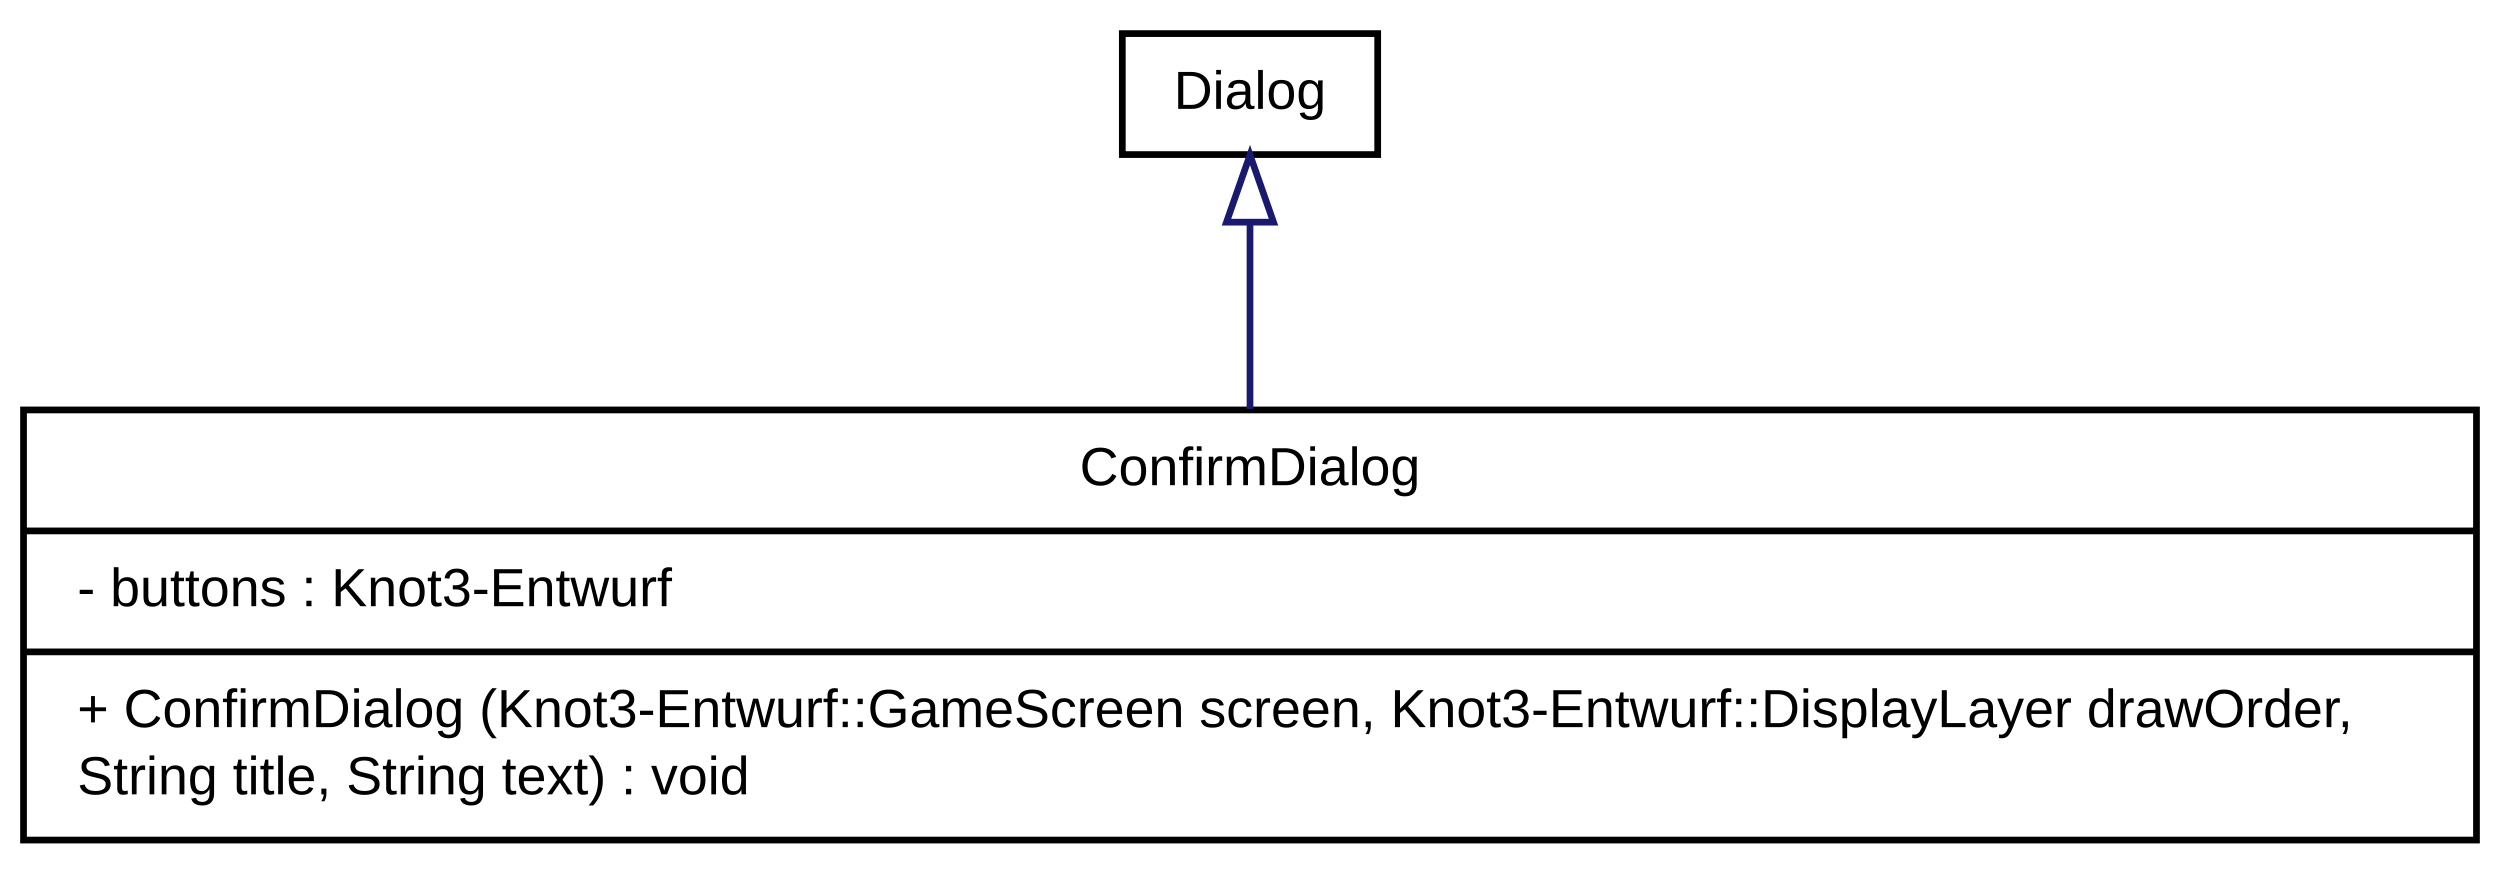
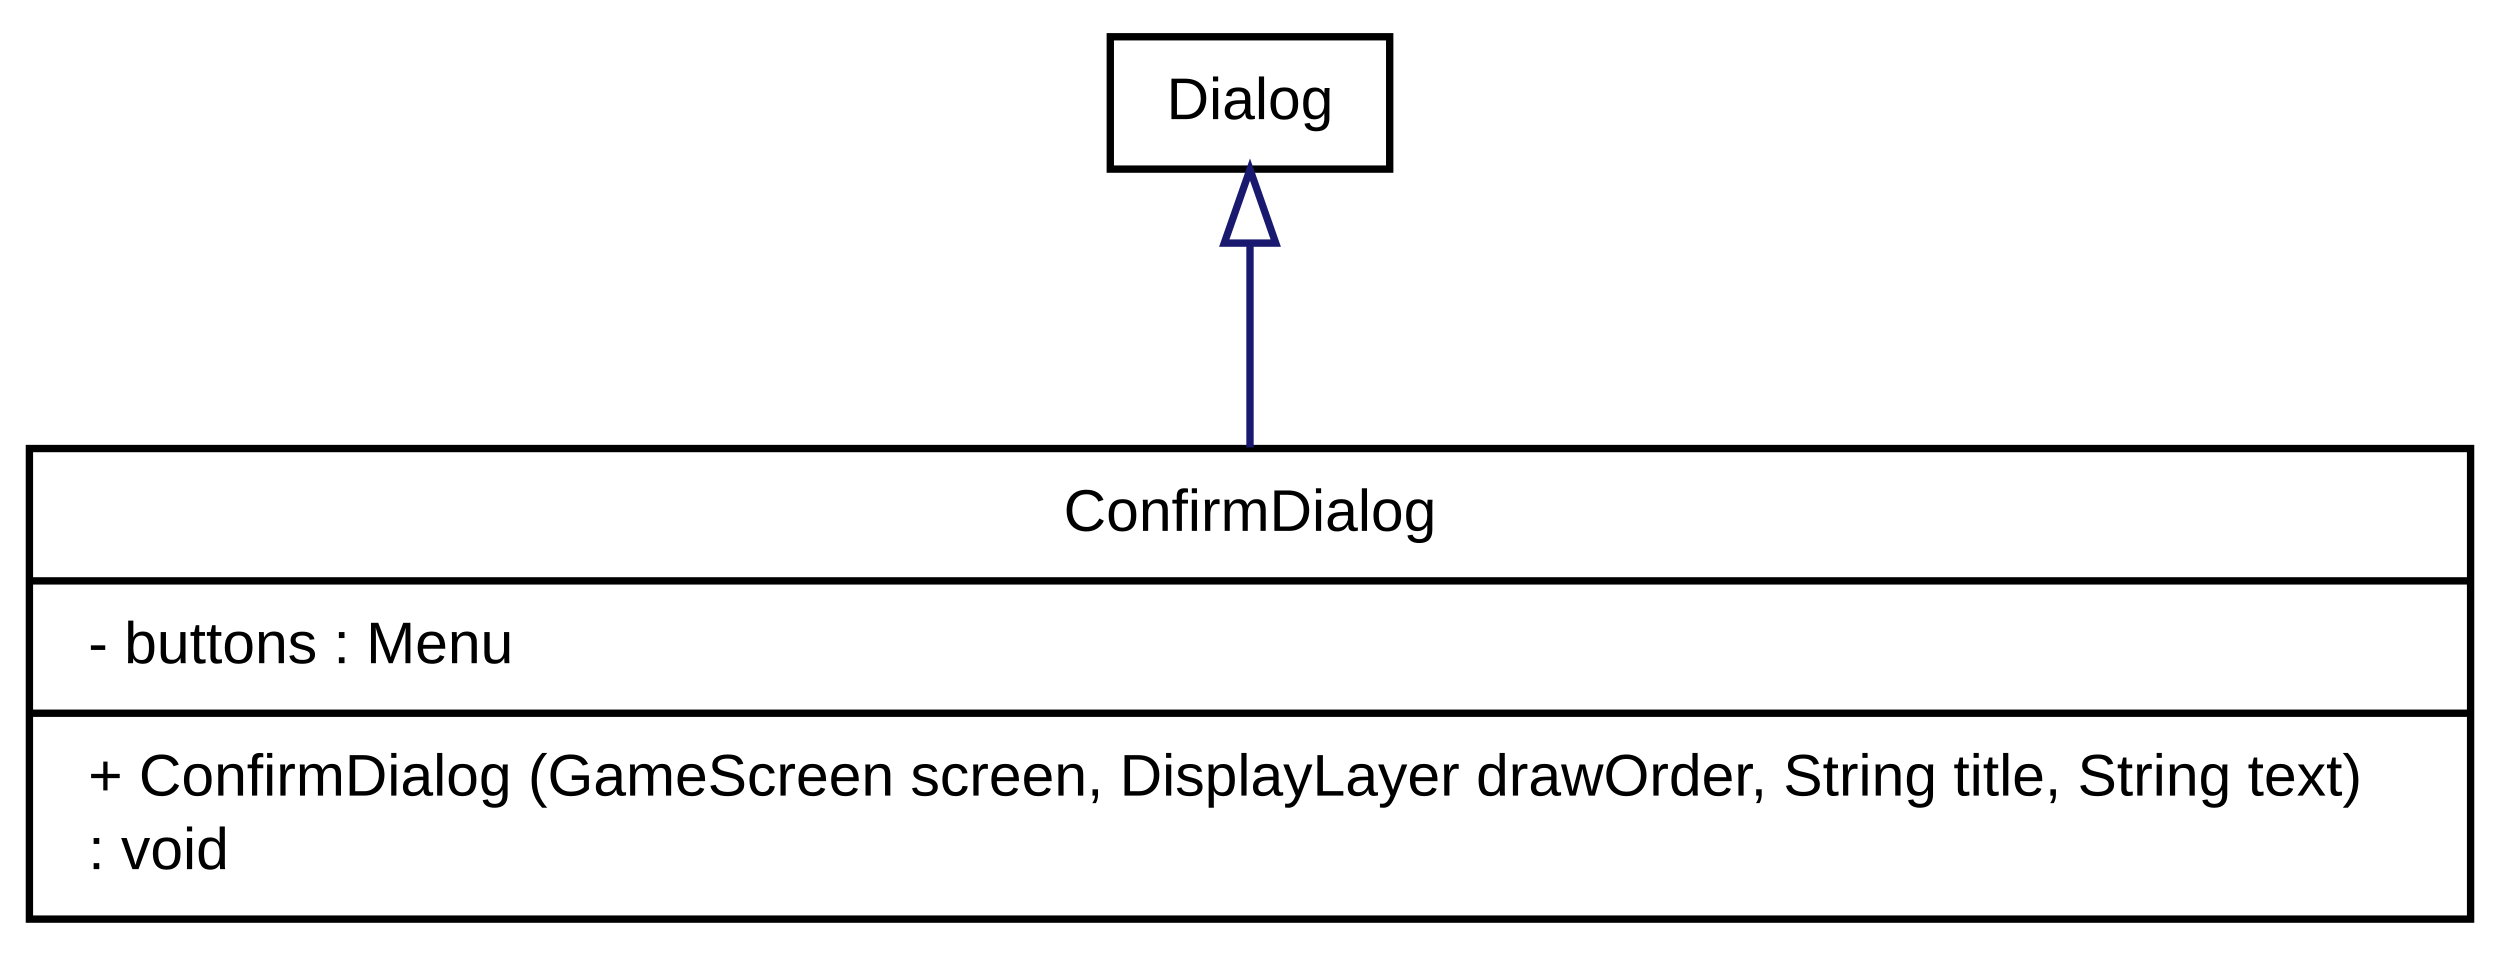
- <svg xmlns="http://www.w3.org/2000/svg" width="372pt" height="130pt" viewBox="0.00 0.00 372.00 130.00">
+ <svg xmlns="http://www.w3.org/2000/svg" width="340pt" height="130pt" viewBox="0.00 0.00 340.00 130.00">
  <g id="graph1" class="graph" transform="scale(1 1) rotate(0) translate(4 126)">
-     <polygon fill="white" stroke="white" points="-4,5 -4,-126 369,-126 369,5 -4,5" />
+     <polygon fill="white" stroke="white" points="-4,5 -4,-126 337,-126 337,5 -4,5" />
    <g id="node1" class="node">
-       <polygon fill="#ffffff" stroke="black" points="-0.5,-1 -0.5,-65 364.5,-65 364.5,-1 -0.5,-1" />
-       <text text-anchor="middle" x="182" y="-53.8" font-family="Arial" font-size="8.00">ConfirmDialog</text>
-       <polyline fill="none" stroke="black" points="-0.5,-47 364.5,-47 " />
-       <text text-anchor="start" x="7.5" y="-35.8" font-family="Arial" font-size="8.00">- buttons : Knot3-Entwurf</text>
-       <polyline fill="none" stroke="black" points="-0.5,-29 364.5,-29 " />
-       <text text-anchor="start" x="7.5" y="-17.8" font-family="Arial" font-size="8.00">+ ConfirmDialog (Knot3-Entwurf::GameScreen screen, Knot3-Entwurf::DisplayLayer drawOrder,</text>
-       <text text-anchor="start" x="7.5" y="-7.8" font-family="Arial" font-size="8.00">String title, String text) : void</text>
+       <polygon fill="#ffffff" stroke="black" points="0,-1 0,-65 332,-65 332,-1 0,-1" />
+       <text text-anchor="middle" x="166" y="-53.8" font-family="Arial" font-size="8.00">ConfirmDialog</text>
+       <polyline fill="none" stroke="black" points="0,-47 332,-47 " />
+       <text text-anchor="start" x="8" y="-35.8" font-family="Arial" font-size="8.00">- buttons : Menu</text>
+       <polyline fill="none" stroke="black" points="0,-29 332,-29 " />
+       <text text-anchor="start" x="8" y="-17.8" font-family="Arial" font-size="8.00">+ ConfirmDialog (GameScreen screen, DisplayLayer drawOrder, String title, String text)</text>
+       <text text-anchor="start" x="8" y="-7.8" font-family="Arial" font-size="8.00">: void</text>
    </g>
    <g id="node2" class="node">
-       <polygon fill="#ffffff" stroke="black" points="163,-103 163,-121 201,-121 201,-103 163,-103" />
-       <text text-anchor="middle" x="182" y="-109.8" font-family="Arial" font-size="8.00">Dialog</text>
+       <polygon fill="#ffffff" stroke="black" points="147,-103 147,-121 185,-121 185,-103 147,-103" />
+       <text text-anchor="middle" x="166" y="-109.8" font-family="Arial" font-size="8.00">Dialog</text>
    </g>
    <g id="edge2" class="edge">
-       <path fill="none" stroke="midnightblue" d="M182,-92.832C182,-84.516 182,-74.548 182,-65.154" />
-       <polygon fill="none" stroke="midnightblue" points="178.5,-92.938 182,-102.938 185.5,-92.938 178.5,-92.938" />
+       <path fill="none" stroke="midnightblue" d="M166,-92.832C166,-84.516 166,-74.548 166,-65.154" />
+       <polygon fill="none" stroke="midnightblue" points="162.5,-92.938 166,-102.938 169.5,-92.938 162.5,-92.938" />
    </g>
  </g>
</svg>
